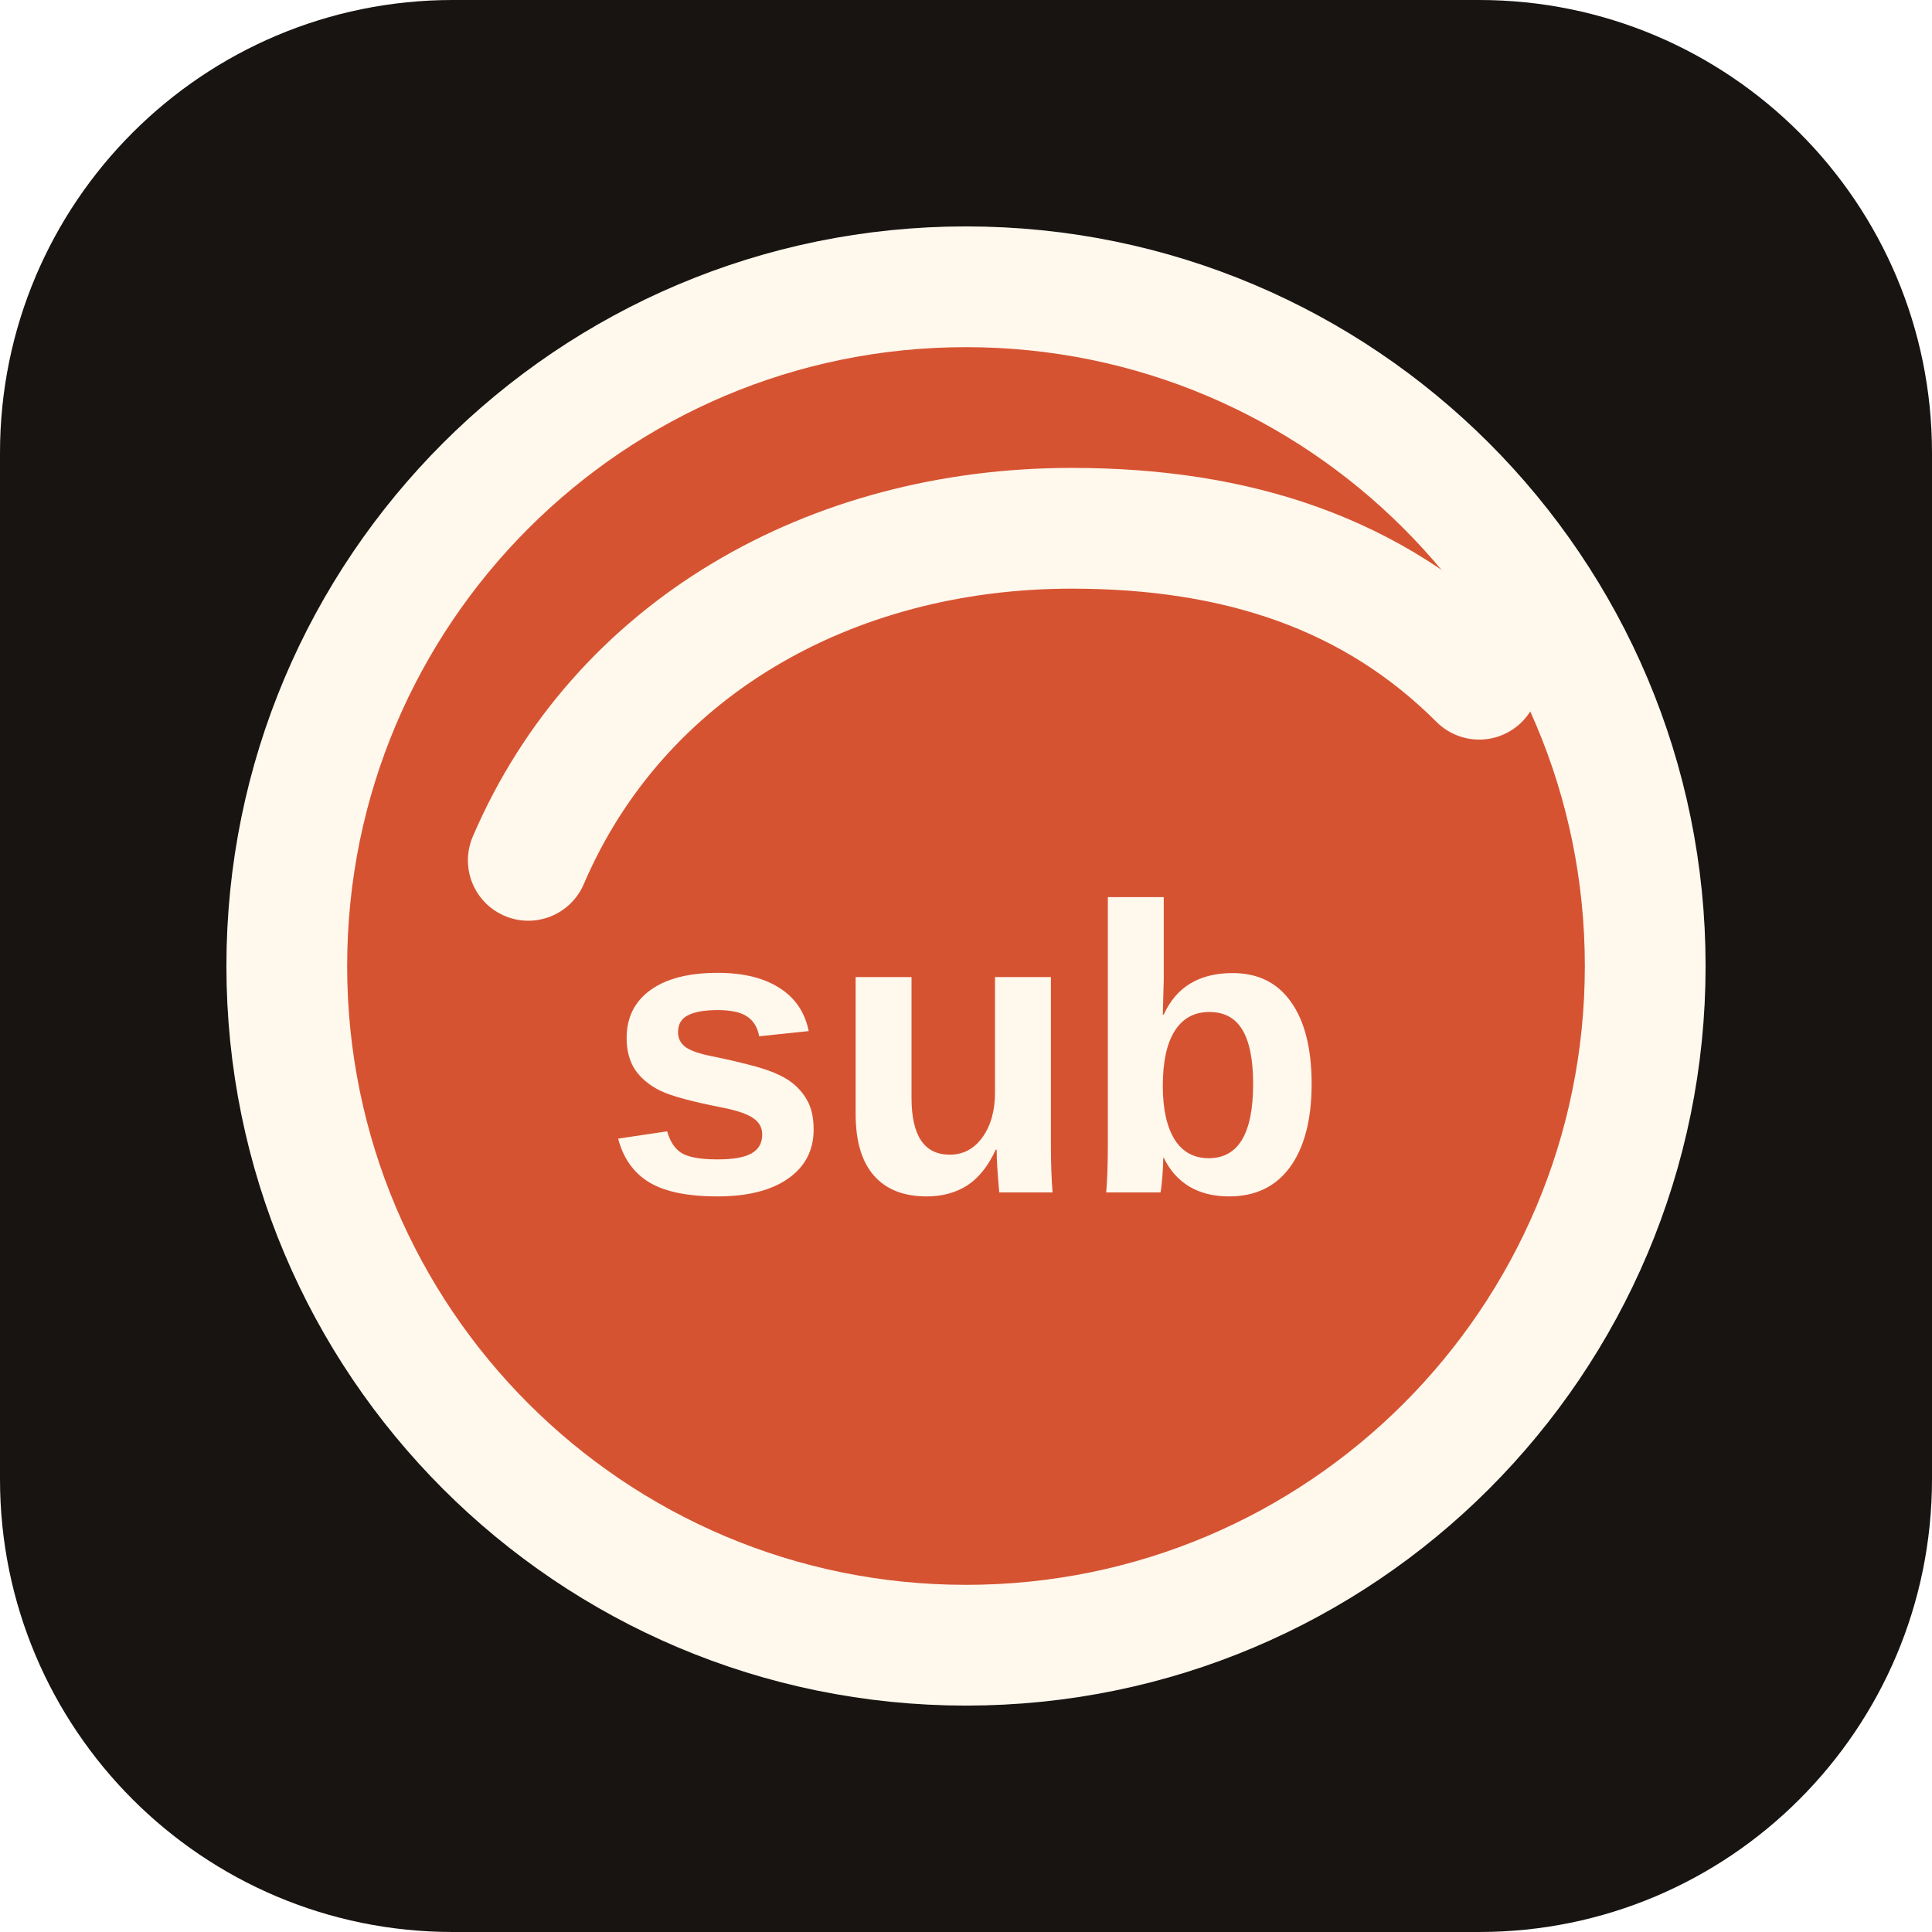
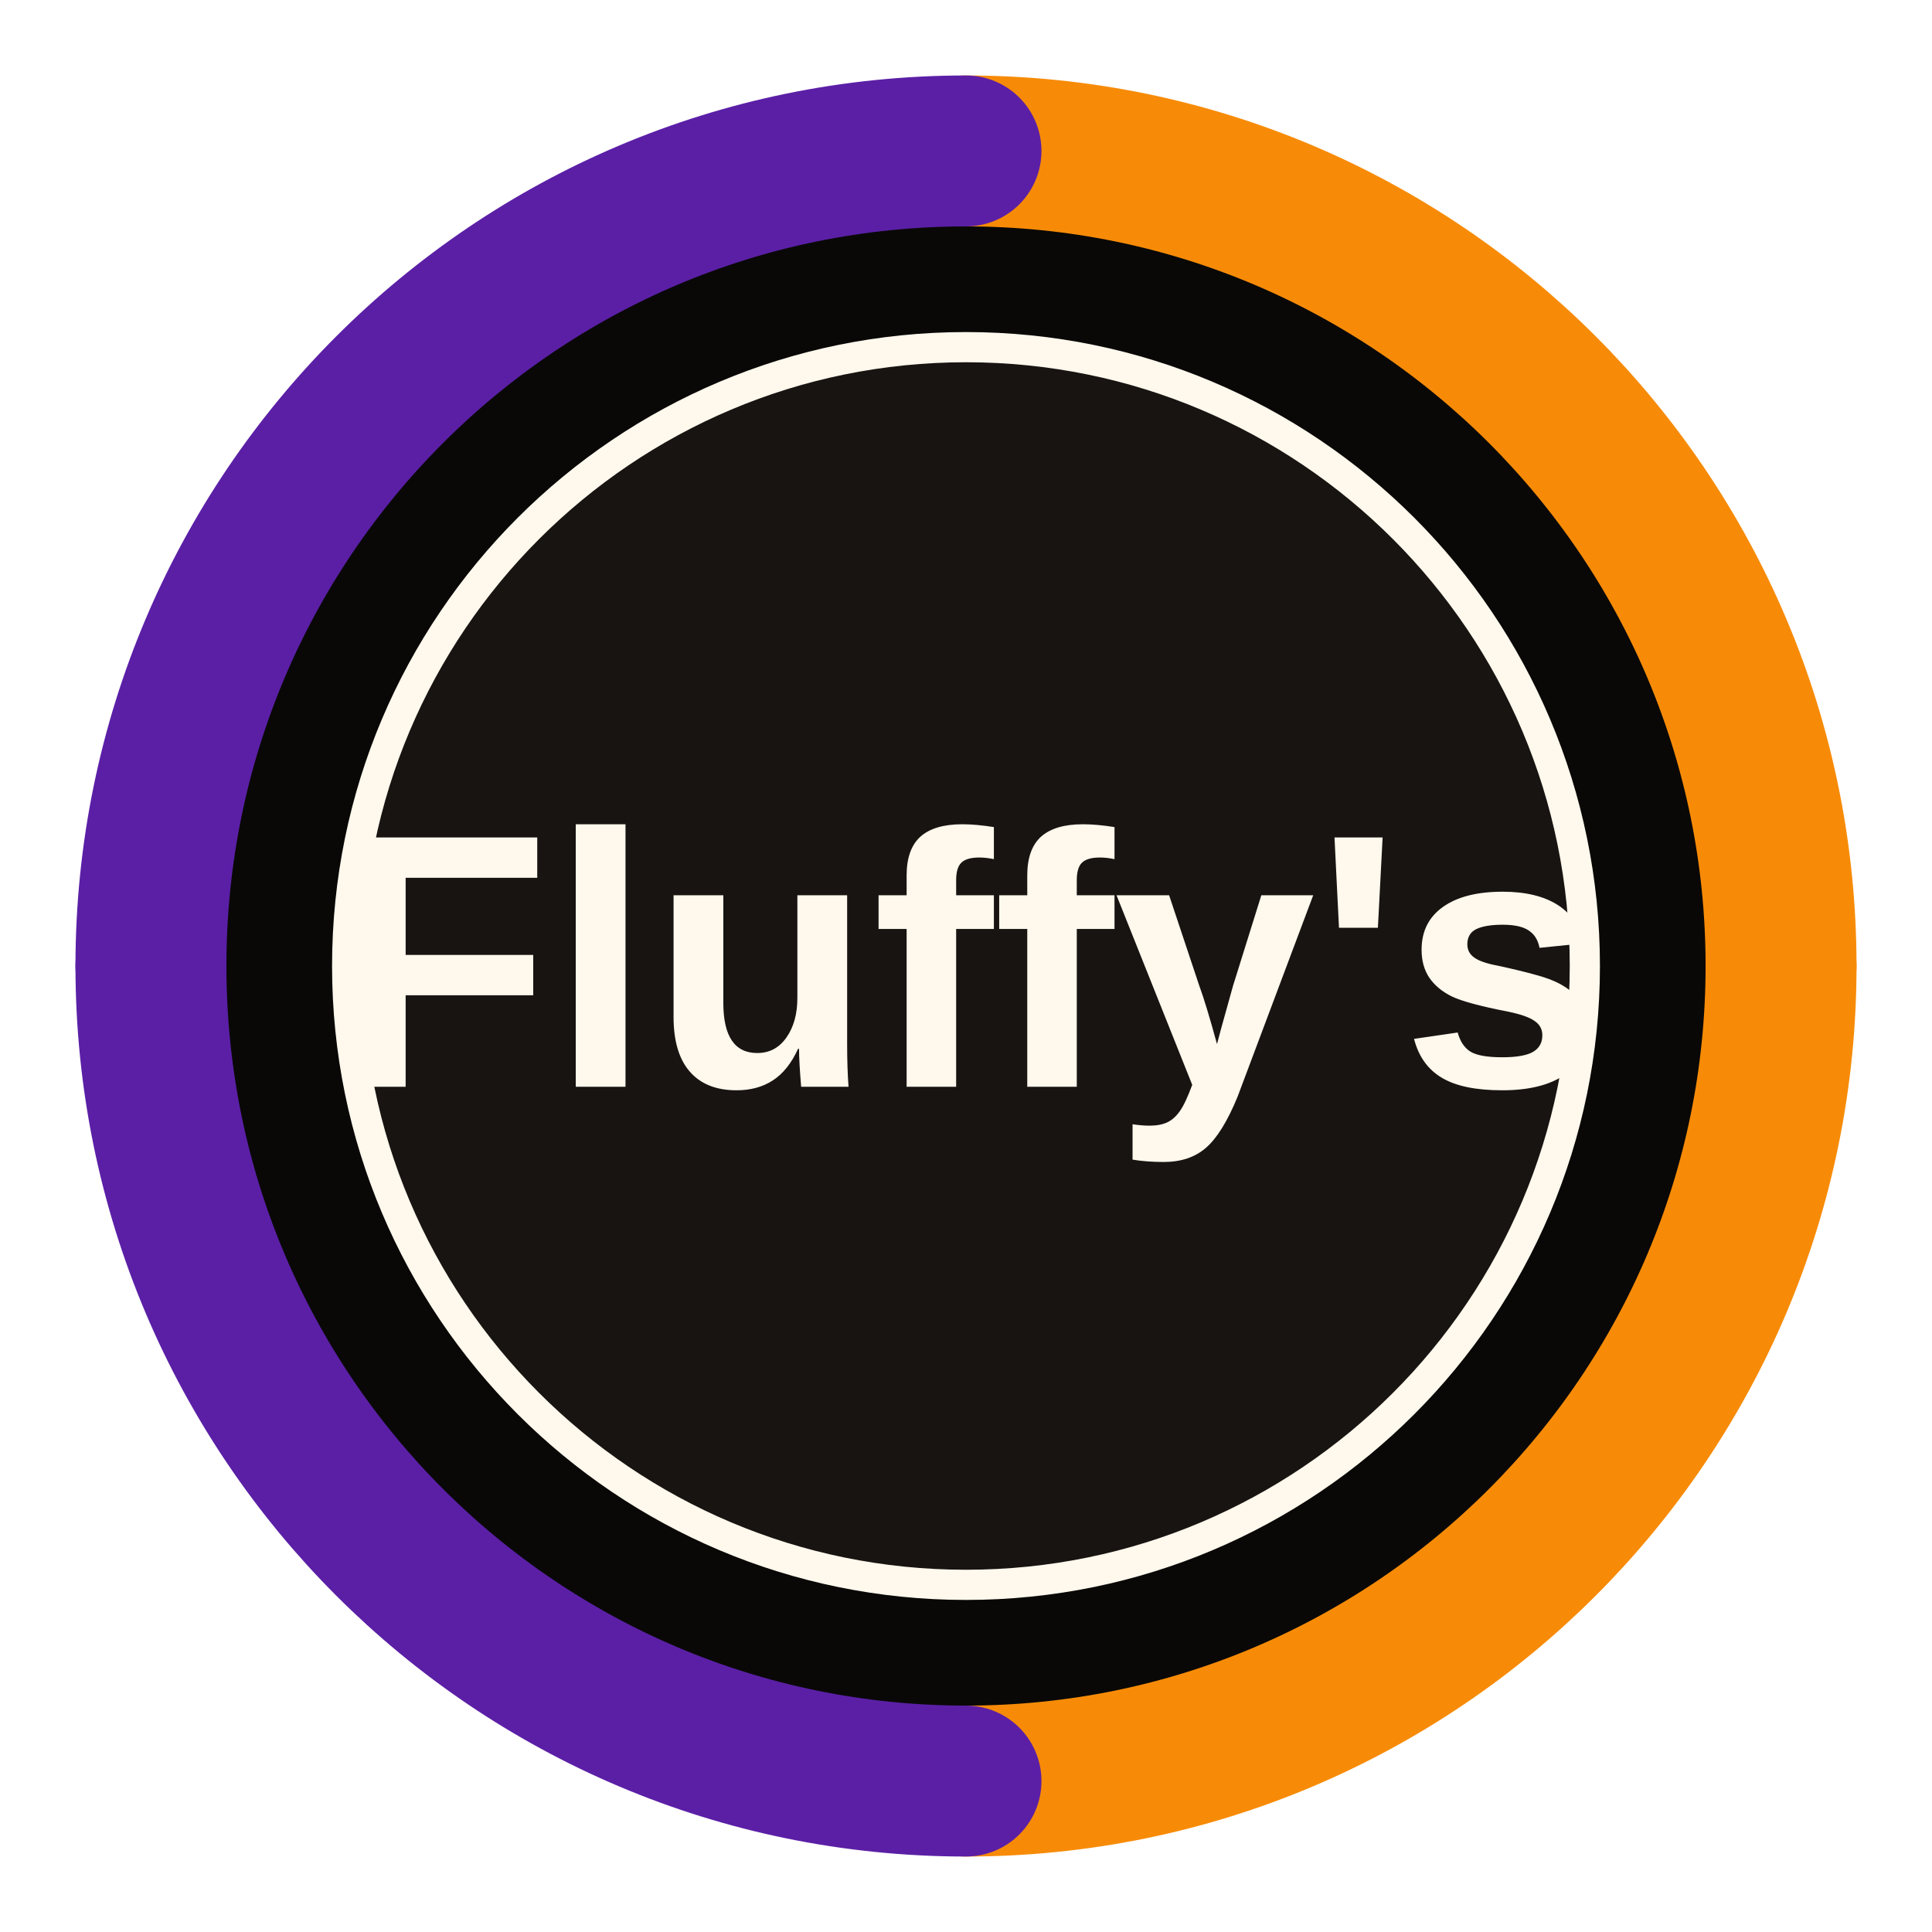
<svg xmlns="http://www.w3.org/2000/svg" viewBox="0 0 128 128" role="img" aria-labelledby="title">
-   <rect width="128" height="128" rx="30" fill="#171412" />
-   <circle cx="64" cy="64" r="45" fill="#d65332" />
-   <circle cx="64" cy="64" r="45" fill="none" stroke="#fff8ed" stroke-width="8" />
-   <path d="M35 57c6-14 20-22 36-22 11 0 20 3 27 10" fill="none" stroke="#fff8ed" stroke-width="8" stroke-linecap="round" />
-   <text x="64" y="79" fill="#fff8ed" font-family="Arial, Helvetica, sans-serif" font-size="27" font-weight="900" text-anchor="middle">sub</text>
+   <circle cx="64" cy="64" r="58" fill="#090807" />
+   <path d="M64 10a54 54 0 0 1 54 54" fill="none" stroke="#f78b07" stroke-width="10" stroke-linecap="round" />
+   <path d="M118 64a54 54 0 0 1-54 54" fill="none" stroke="#f78b07" stroke-width="10" stroke-linecap="round" />
+   <path d="M64 118A54 54 0 0 1 10 64" fill="none" stroke="#5b1fa6" stroke-width="10" stroke-linecap="round" />
+   <path d="M10 64a54 54 0 0 1 54-54" fill="none" stroke="#5b1fa6" stroke-width="10" stroke-linecap="round" />
+   <circle cx="64" cy="64" r="41" fill="#171412" stroke="#fff8ec" stroke-width="2" />
+   <text x="64" y="72" fill="#fff8ec" font-family="Arial, Helvetica, sans-serif" font-size="24" font-weight="900" text-anchor="middle">Fluffy's</text>
</svg>
